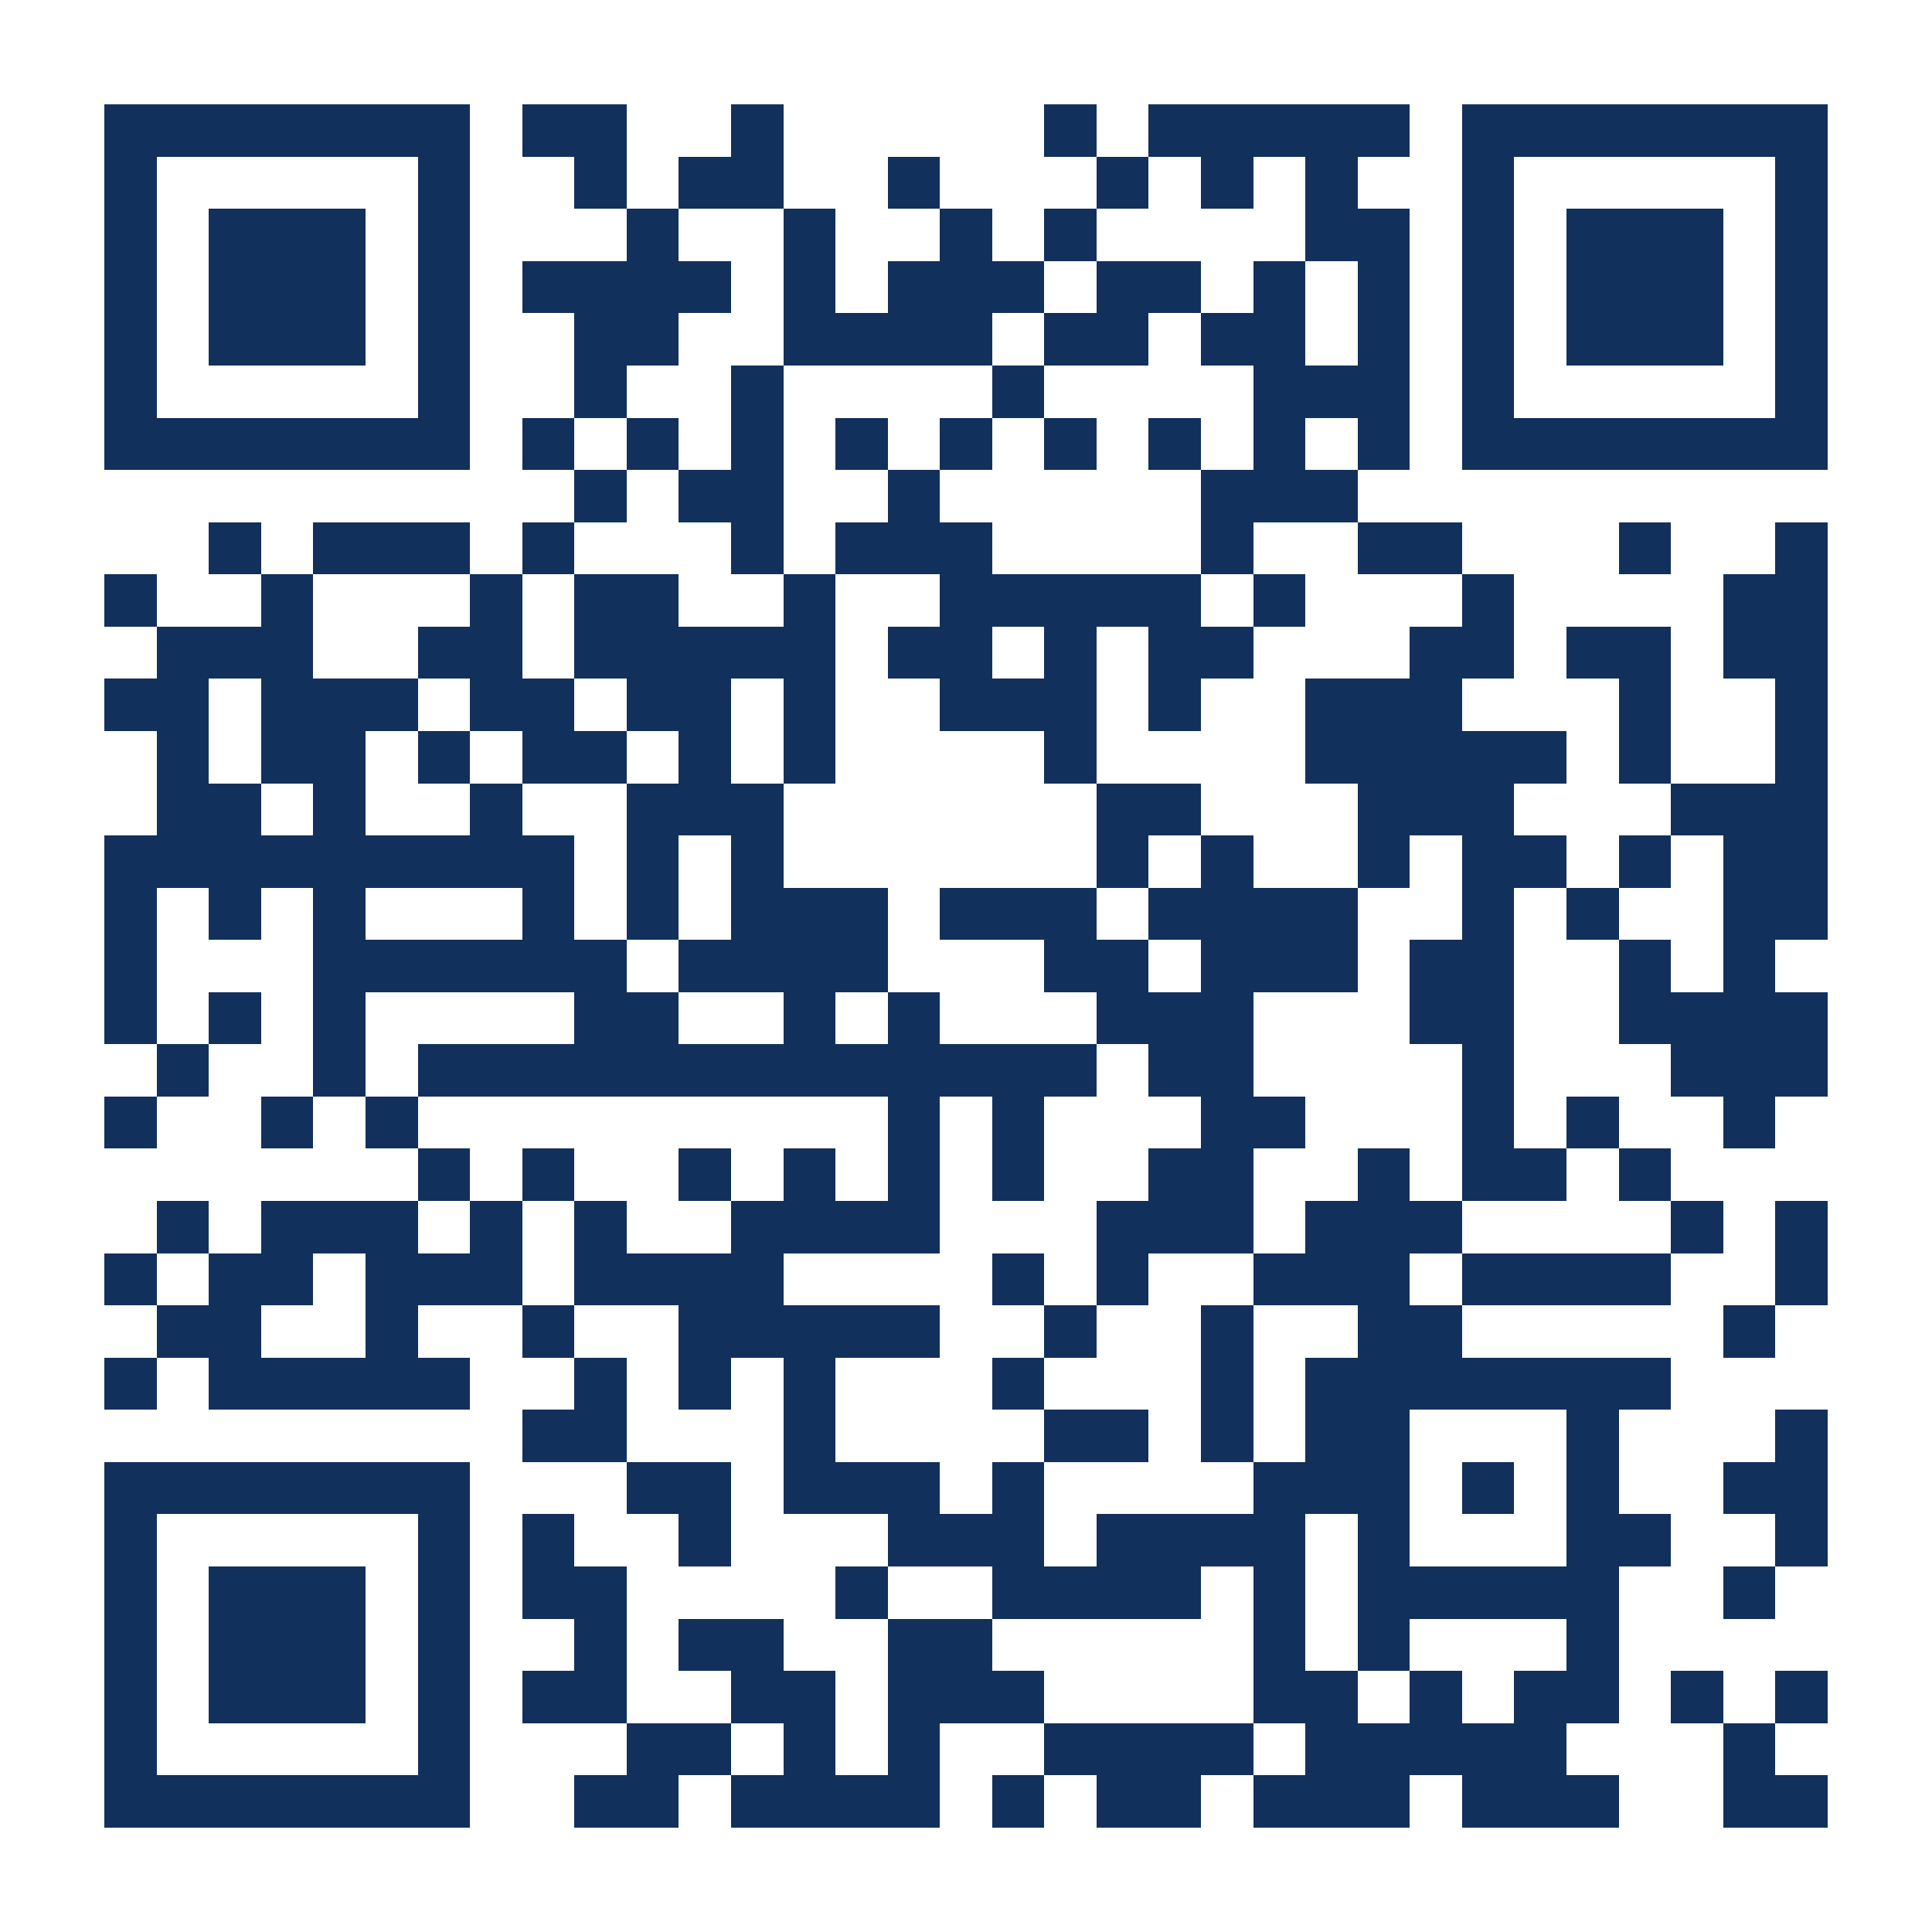
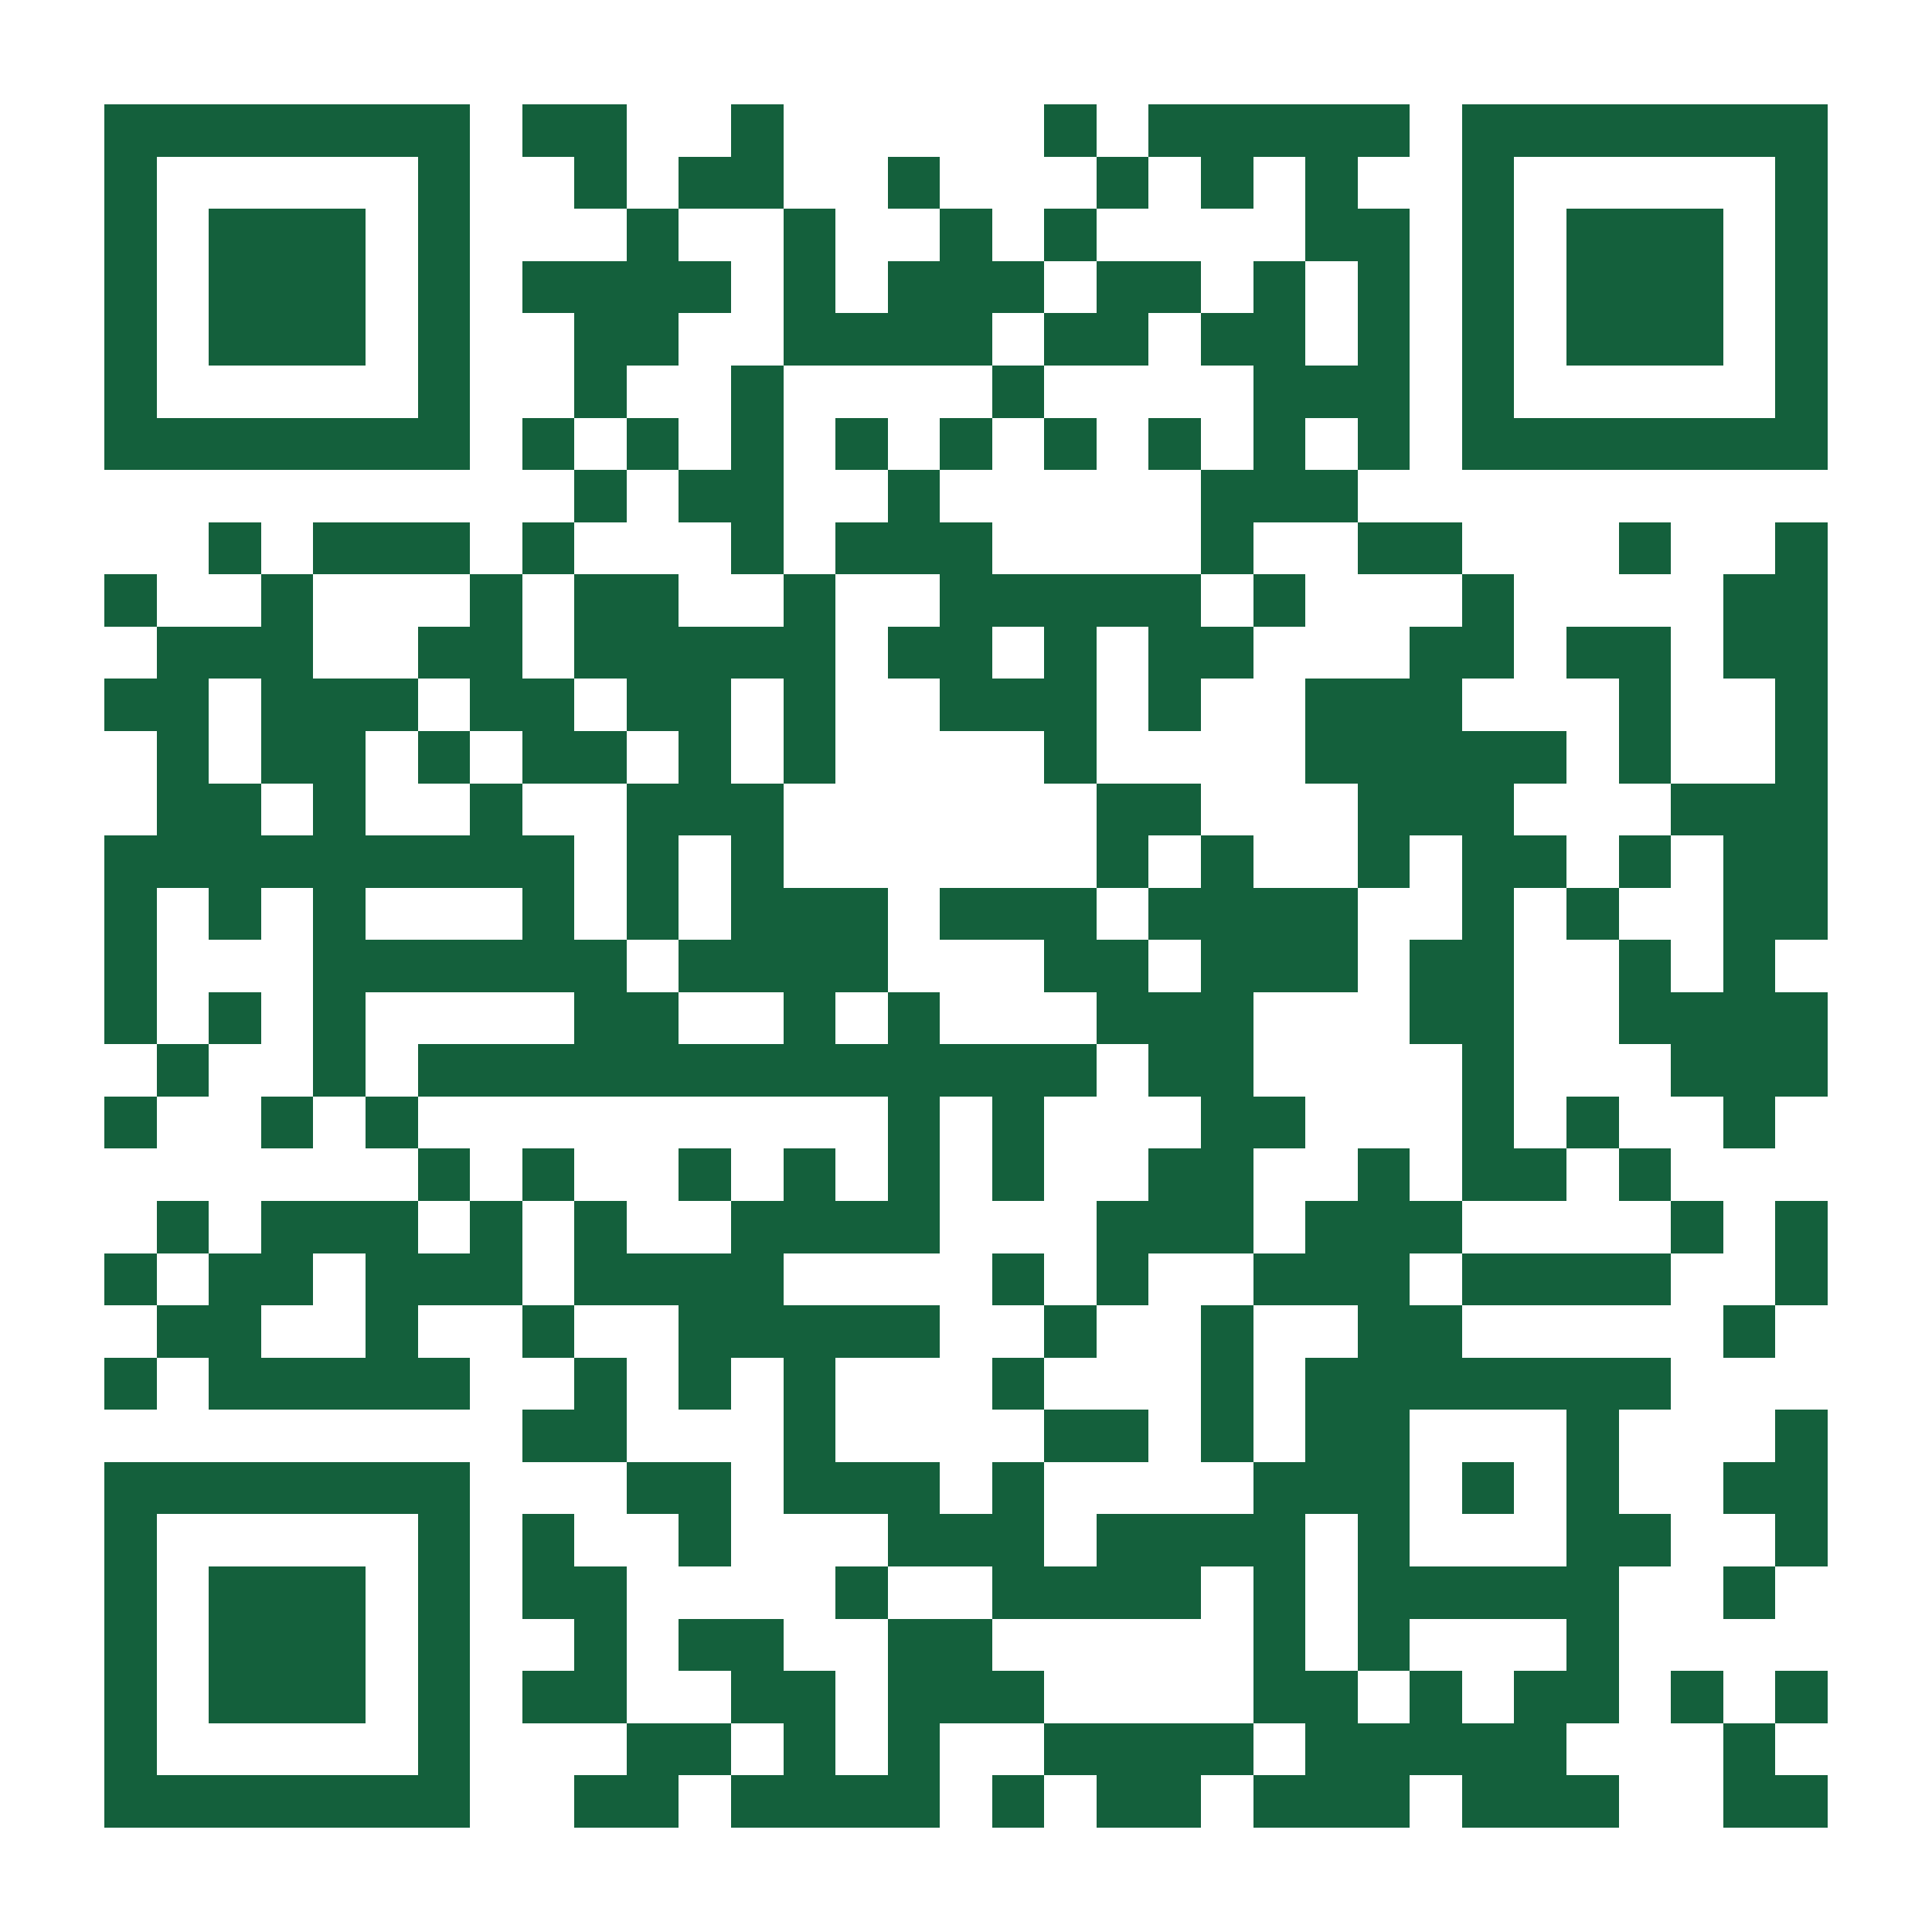
<svg xmlns="http://www.w3.org/2000/svg" width="1000" height="1000" viewBox="0 0 37 37" shape-rendering="crispEdges">
  <path fill="#ffffff" d="M0 0h37v37H0z" />
-   <path stroke="#12305c" d="M2 2.5h7m1 0h2m2 0h1m5 0h1m1 0h5m1 0h7M2 3.5h1m5 0h1m2 0h1m1 0h2m2 0h1m3 0h1m1 0h1m1 0h1m2 0h1m5 0h1M2 4.5h1m1 0h3m1 0h1m3 0h1m2 0h1m2 0h1m1 0h1m4 0h2m1 0h1m1 0h3m1 0h1M2 5.5h1m1 0h3m1 0h1m1 0h4m1 0h1m1 0h3m1 0h2m1 0h1m1 0h1m1 0h1m1 0h3m1 0h1M2 6.5h1m1 0h3m1 0h1m2 0h2m2 0h4m1 0h2m1 0h2m1 0h1m1 0h1m1 0h3m1 0h1M2 7.5h1m5 0h1m2 0h1m2 0h1m4 0h1m4 0h3m1 0h1m5 0h1M2 8.5h7m1 0h1m1 0h1m1 0h1m1 0h1m1 0h1m1 0h1m1 0h1m1 0h1m1 0h1m1 0h7M11 9.5h1m1 0h2m2 0h1m5 0h3M4 10.5h1m1 0h3m1 0h1m3 0h1m1 0h3m4 0h1m2 0h2m3 0h1m2 0h1M2 11.5h1m2 0h1m3 0h1m1 0h2m2 0h1m2 0h5m1 0h1m3 0h1m4 0h2M3 12.5h3m2 0h2m1 0h5m1 0h2m1 0h1m1 0h2m3 0h2m1 0h2m1 0h2M2 13.5h2m1 0h3m1 0h2m1 0h2m1 0h1m2 0h3m1 0h1m2 0h3m3 0h1m2 0h1M3 14.5h1m1 0h2m1 0h1m1 0h2m1 0h1m1 0h1m4 0h1m4 0h5m1 0h1m2 0h1M3 15.5h2m1 0h1m2 0h1m2 0h3m6 0h2m3 0h3m3 0h3M2 16.5h9m1 0h1m1 0h1m6 0h1m1 0h1m2 0h1m1 0h2m1 0h1m1 0h2M2 17.5h1m1 0h1m1 0h1m3 0h1m1 0h1m1 0h3m1 0h3m1 0h4m2 0h1m1 0h1m2 0h2M2 18.5h1m3 0h6m1 0h4m3 0h2m1 0h3m1 0h2m2 0h1m1 0h1M2 19.5h1m1 0h1m1 0h1m4 0h2m2 0h1m1 0h1m3 0h3m3 0h2m2 0h4M3 20.5h1m2 0h1m1 0h13m1 0h2m4 0h1m3 0h3M2 21.5h1m2 0h1m1 0h1m9 0h1m1 0h1m3 0h2m3 0h1m1 0h1m2 0h1M8 22.5h1m1 0h1m2 0h1m1 0h1m1 0h1m1 0h1m2 0h2m2 0h1m1 0h2m1 0h1M3 23.5h1m1 0h3m1 0h1m1 0h1m2 0h4m3 0h3m1 0h3m4 0h1m1 0h1M2 24.5h1m1 0h2m1 0h3m1 0h4m4 0h1m1 0h1m2 0h3m1 0h4m2 0h1M3 25.5h2m2 0h1m2 0h1m2 0h5m2 0h1m2 0h1m2 0h2m5 0h1M2 26.5h1m1 0h5m2 0h1m1 0h1m1 0h1m3 0h1m3 0h1m1 0h7M10 27.5h2m3 0h1m4 0h2m1 0h1m1 0h2m3 0h1m3 0h1M2 28.5h7m3 0h2m1 0h3m1 0h1m4 0h3m1 0h1m1 0h1m2 0h2M2 29.5h1m5 0h1m1 0h1m2 0h1m3 0h3m1 0h4m1 0h1m3 0h2m2 0h1M2 30.5h1m1 0h3m1 0h1m1 0h2m4 0h1m2 0h4m1 0h1m1 0h5m2 0h1M2 31.5h1m1 0h3m1 0h1m2 0h1m1 0h2m2 0h2m5 0h1m1 0h1m3 0h1M2 32.5h1m1 0h3m1 0h1m1 0h2m2 0h2m1 0h3m4 0h2m1 0h1m1 0h2m1 0h1m1 0h1M2 33.5h1m5 0h1m3 0h2m1 0h1m1 0h1m2 0h4m1 0h5m3 0h1M2 34.5h7m2 0h2m1 0h4m1 0h1m1 0h2m1 0h3m1 0h3m2 0h2" />
+   <path stroke="#14603c" d="M2 2.5h7m1 0h2m2 0h1m5 0h1m1 0h5m1 0h7M2 3.5h1m5 0h1m2 0h1m1 0h2m2 0h1m3 0h1m1 0h1m1 0h1m2 0h1m5 0h1M2 4.5h1m1 0h3m1 0h1m3 0h1m2 0h1m2 0h1m1 0h1m4 0h2m1 0h1m1 0h3m1 0h1M2 5.5h1m1 0h3m1 0h1m1 0h4m1 0h1m1 0h3m1 0h2m1 0h1m1 0h1m1 0h1m1 0h3m1 0h1M2 6.5h1m1 0h3m1 0h1m2 0h2m2 0h4m1 0h2m1 0h2m1 0h1m1 0h1m1 0h3m1 0h1M2 7.5h1m5 0h1m2 0h1m2 0h1m4 0h1m4 0h3m1 0h1m5 0h1M2 8.5h7m1 0h1m1 0h1m1 0h1m1 0h1m1 0h1m1 0h1m1 0h1m1 0h1m1 0h1m1 0h7M11 9.5h1m1 0h2m2 0h1m5 0h3M4 10.5h1m1 0h3m1 0h1m3 0h1m1 0h3m4 0h1m2 0h2m3 0h1m2 0h1M2 11.5h1m2 0h1m3 0h1m1 0h2m2 0h1m2 0h5m1 0h1m3 0h1m4 0h2M3 12.5h3m2 0h2m1 0h5m1 0h2m1 0h1m1 0h2m3 0h2m1 0h2m1 0h2M2 13.5h2m1 0h3m1 0h2m1 0h2m1 0h1m2 0h3m1 0h1m2 0h3m3 0h1m2 0h1M3 14.5h1m1 0h2m1 0h1m1 0h2m1 0h1m1 0h1m4 0h1m4 0h5m1 0h1m2 0h1M3 15.5h2m1 0h1m2 0h1m2 0h3m6 0h2m3 0h3m3 0h3M2 16.5h9m1 0h1m1 0h1m6 0h1m1 0h1m2 0h1m1 0h2m1 0h1m1 0h2M2 17.5h1m1 0h1m1 0h1m3 0h1m1 0h1m1 0h3m1 0h3m1 0h4m2 0h1m1 0h1m2 0h2M2 18.5h1m3 0h6m1 0h4m3 0h2m1 0h3m1 0h2m2 0h1m1 0h1M2 19.5h1m1 0h1m1 0h1m4 0h2m2 0h1m1 0h1m3 0h3m3 0h2m2 0h4M3 20.5h1m2 0h1m1 0h13m1 0h2m4 0h1m3 0h3M2 21.5h1m2 0h1m1 0h1m9 0h1m1 0h1m3 0h2m3 0h1m1 0h1m2 0h1M8 22.5h1m1 0h1m2 0h1m1 0h1m1 0h1m1 0h1m2 0h2m2 0h1m1 0h2m1 0h1M3 23.5h1m1 0h3m1 0h1m1 0h1m2 0h4m3 0h3m1 0h3m4 0h1m1 0h1M2 24.5h1m1 0h2m1 0h3m1 0h4m4 0h1m1 0h1m2 0h3m1 0h4m2 0h1M3 25.5h2m2 0h1m2 0h1m2 0h5m2 0h1m2 0h1m2 0h2m5 0h1M2 26.5h1m1 0h5m2 0h1m1 0h1m1 0h1m3 0h1m3 0h1m1 0h7M10 27.5h2m3 0h1m4 0h2m1 0h1m1 0h2m3 0h1m3 0h1M2 28.5h7m3 0h2m1 0h3m1 0h1m4 0h3m1 0h1m1 0h1m2 0h2M2 29.5h1m5 0h1m1 0h1m2 0h1m3 0h3m1 0h4m1 0h1m3 0h2m2 0h1M2 30.5h1m1 0h3m1 0h1m1 0h2m4 0h1m2 0h4m1 0h1m1 0h5m2 0h1M2 31.5h1m1 0h3m1 0h1m2 0h1m1 0h2m2 0h2m5 0h1m1 0h1m3 0h1M2 32.5h1m1 0h3m1 0h1m1 0h2m2 0h2m1 0h3m4 0h2m1 0h1m1 0h2m1 0h1m1 0h1M2 33.5h1m5 0h1m3 0h2m1 0h1m1 0h1m2 0h4m1 0h5m3 0h1M2 34.5h7m2 0h2m1 0h4m1 0h1m1 0h2m1 0h3m1 0h3m2 0h2" />
</svg>
